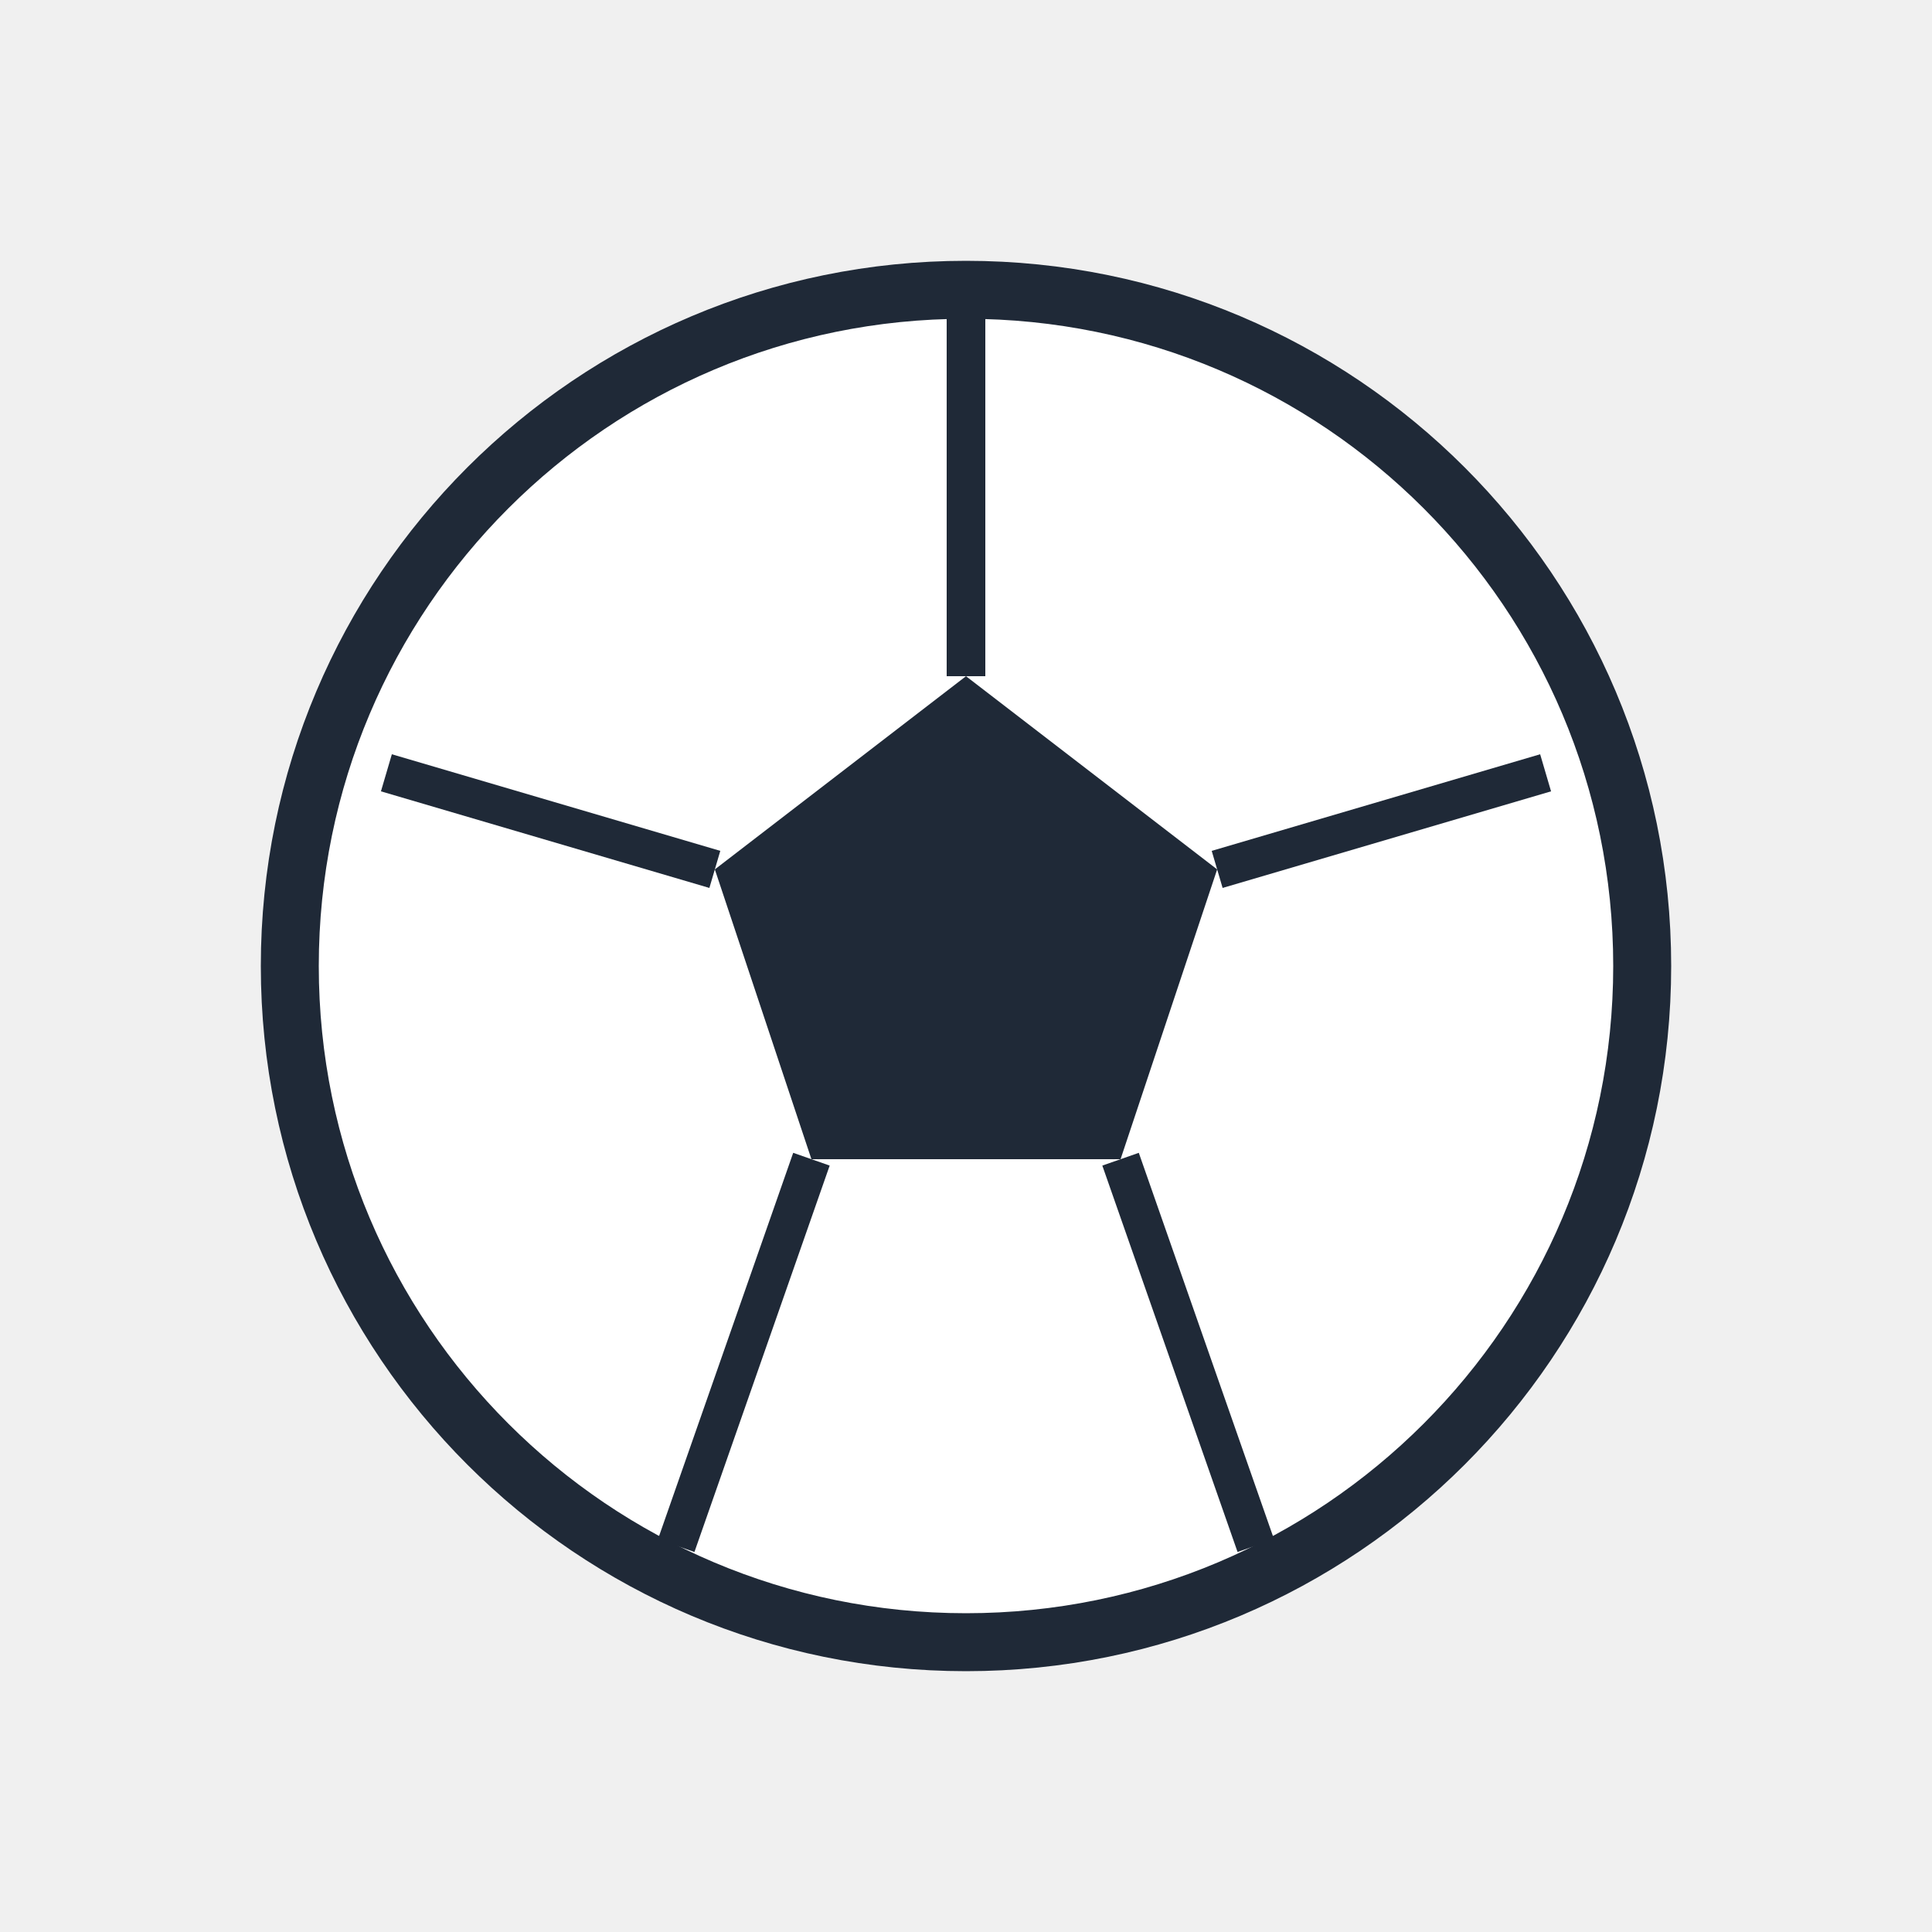
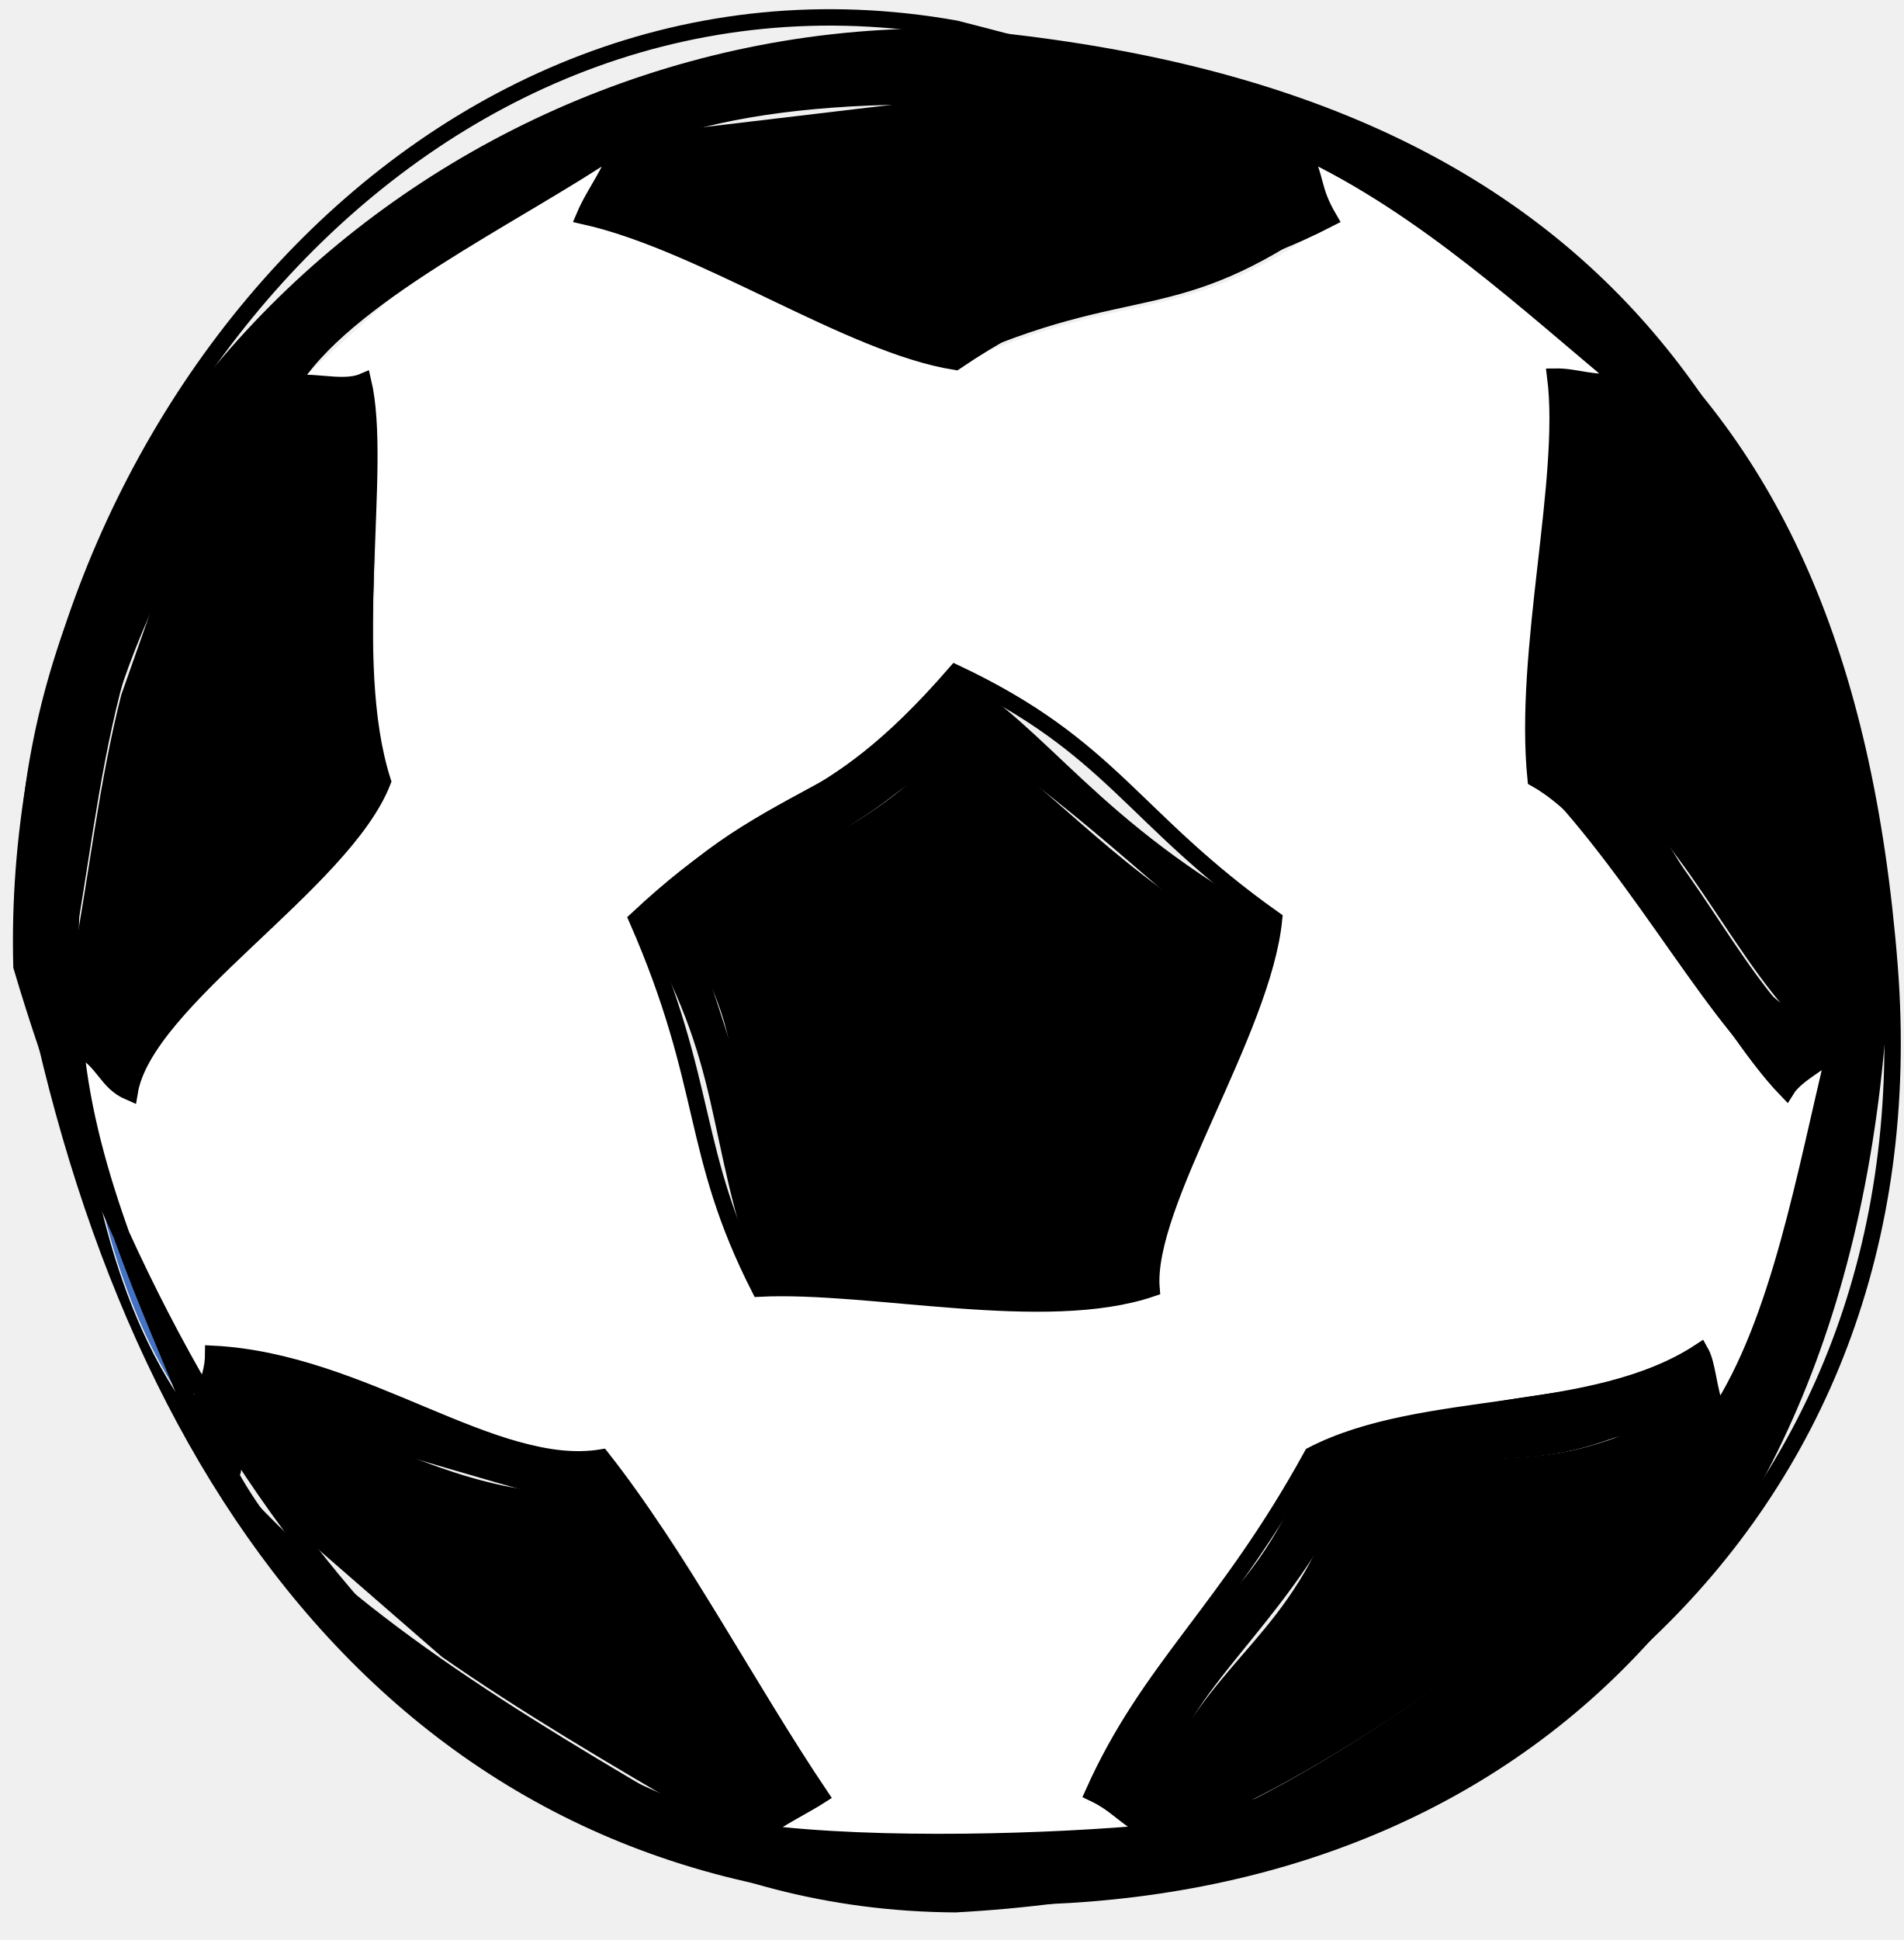
- <svg xmlns="http://www.w3.org/2000/svg" viewBox="0 0 100 100" fill="none">
-   <circle cx="50" cy="50" r="35" fill="white" stroke="#1f2937" stroke-width="3" />
-   <path d="M50 35 L 63 45 L 58 60 L 42 60 L 37 45 Z" fill="#1f2937" />
-   <path d="M50 35 L 50 15" stroke="#1f2937" stroke-width="2" />
-   <path d="M63 45 L 80 40" stroke="#1f2937" stroke-width="2" />
-   <path d="M37 45 L 20 40" stroke="#1f2937" stroke-width="2" />
-   <path d="M58 60 L 65 80" stroke="#1f2937" stroke-width="2" />
-   <path d="M42 60 L 35 80" stroke="#1f2937" stroke-width="2" />
+ <svg xmlns="http://www.w3.org/2000/svg" width="266" height="271" viewBox="0 0 266 271" fill="none">
+   <g transform="translate(-1443 -1617)">
+     <g>
+       <path d="M1574.79 1630.94C1588.71 1631.14 1603.37 1632.76 1616.67 1635.24 1616.67 1634.89 1617.01 1635.24 1617.01 1635.24 1617.1 1635.68 1616.98 1636.22 1617.36 1636.61 1618.46 1639.02 1618.3 1641.07 1620.11 1644.17 1615.68 1646.62 1609.39 1648.44 1601.94 1650.8L1590.02 1655.48 1586.36 1656.39C1583.18 1657.36 1580.04 1658.65 1576.79 1660.67 1558.71 1655.74 1555.82 1647.65 1533.82 1644.17 1534.84 1641.32 1536.62 1639.87 1536.92 1637.3 1537.17 1636.52 1537.23 1635.9 1537.26 1635.24L1572.8 1631.02 1574.79 1630.94Z" fill="#000000" fill-rule="evenodd" fill-opacity="1" />
+       <path d="M1529.36 1637.99C1528.55 1641.04 1526.3 1642.98 1524.89 1647.61 1527.97 1648.69 1531.7 1650.11 1535.82 1651.73L1547.48 1656.41 1551.54 1658.27C1560.58 1662.58 1569.39 1666.73 1576.79 1667.89 1601.86 1656.62 1607.3 1663.33 1629.04 1647.96 1626.65 1643.89 1627.88 1642.83 1625.26 1638.33 1642.32 1646.28 1657 1659.96 1669.95 1670.64 1665.57 1670.65 1664.75 1670.13 1660.67 1669.96 1662.49 1688.71 1653.91 1714.33 1657.92 1725.99 1672.37 1740.86 1682.45 1761.28 1692.98 1769.3 1695.44 1766.09 1698.59 1765.73 1699.86 1763.46 1697.72 1772.2 1695.77 1781.72 1693.26 1790.7L1691.64 1795.61 1683.36 1814.67C1681.93 1810.37 1682 1807.57 1680.95 1805.74 1672.23 1811.42 1660.31 1810.6 1644.19 1814.41L1639.62 1815.91 1639.57 1815.92C1634.92 1816.88 1630.52 1818.17 1626.64 1820.17 1620.63 1831.1 1614.94 1838.51 1609.78 1845.36L1608.96 1846.51 1603.4 1852.92C1600.84 1856.54 1598.35 1861.02 1596.04 1867.27 1600.32 1870 1602.27 1871.55 1604.64 1872.77 1590.66 1874.09 1565.93 1874.89 1549.29 1872.77 1552.39 1870.62 1555.88 1868.9 1557.89 1867.61L1546.19 1848.91 1543.85 1844.35C1540.35 1837.32 1536.43 1830.2 1527.29 1820.52 1503.29 1818.01 1485.41 1803.73 1472.98 1806.08 1472.85 1807.55 1472.34 1808.85 1471.82 1810.29L1471.64 1810.99 1464.21 1797.98 1459.09 1784.97 1453.73 1763.11C1457.96 1765.4 1457.87 1768.17 1461.29 1769.64L1467.95 1758.42 1477.73 1748.46C1485.62 1741.01 1493.94 1733.41 1496.7 1726.33 1493.24 1699.53 1497.68 1696.42 1493.95 1670.64 1490.8 1671.99 1485.66 1669.98 1483.64 1671.33L1500.62 1655.94 1503.97 1653.54C1512.71 1647.97 1522.3 1642.77 1529.36 1637.99ZM1576.79 1710.86 1566.53 1720.91 1556.36 1726.91C1547.89 1731.46 1538.8 1736.38 1532.11 1745.24 1542.41 1768.65 1539.47 1777.61 1549.29 1796.8L1569.08 1797.75 1577.06 1798.41C1582.01 1798.78 1586.95 1799.01 1591.58 1798.83L1592.72 1798.65 1593.53 1798.67C1597.56 1798.51 1601.18 1797.97 1604.29 1796.8L1606.79 1784.88 1611.94 1772.47 1616.8 1761.07 1618.51 1757.58C1620.02 1753.84 1621.14 1749.87 1621.48 1745.24 1601.48 1731.14 1598.85 1721.21 1576.79 1710.86Z" fill="#FFFFFF" fill-rule="evenodd" fill-opacity="1" />
+       <path d="M1667.2 1677.52C1668.81 1676.95 1671.8 1678.26 1674.76 1677.86 1675.1 1677.74 1675.47 1677.97 1675.79 1677.86 1692.96 1697.93 1697.28 1724.04 1700.54 1752.11 1700.77 1752.98 1700.51 1753.74 1700.54 1754.18 1700.61 1754.11 1700.21 1754.17 1700.2 1754.52 1698.41 1756.86 1695.64 1757.5 1694.01 1759.67 1683.94 1748.84 1678.48 1734.2 1664.79 1723.58L1664.88 1713.18 1666.81 1701.56C1668.25 1693.35 1669.42 1684.8 1667.2 1677.52Z" fill="#000000" fill-rule="evenodd" fill-opacity="1" />
+       <path d="M1477.79 1677.86C1478.39 1678.24 1478.76 1678.17 1479.51 1678.21 1482.05 1677.64 1483.93 1678.06 1487.07 1677.86 1487.95 1692.54 1487.03 1700.6 1487.9 1711.6L1487.95 1711.99 1487.86 1713.58C1487.9 1716.99 1488.32 1720.38 1489.48 1723.92 1477.74 1738.67 1464.97 1746.65 1460.26 1760.02 1458.9 1759.04 1457.21 1756.75 1454.08 1754.86 1453.68 1754.55 1453.43 1754.44 1453.04 1754.18 1452.9 1753.53 1453.09 1753.1 1453.04 1752.11 1455.46 1739.18 1456.79 1726.48 1459.94 1714.08L1465.78 1697.5 1466.94 1694.88 1477.79 1677.86Z" fill="#000000" fill-rule="evenodd" fill-opacity="1" />
+       <path d="M1576.79 1719.46C1588.75 1726.82 1596.83 1737.56 1613.58 1747.64 1610.43 1757.91 1602.15 1778.06 1599.48 1789.93L1589.21 1790.22 1587.69 1790.06C1584.52 1789.55 1581.5 1789 1576.79 1789.93L1565.18 1790.71 1554.11 1789.93C1551.85 1785.34 1550.05 1779.19 1547.95 1771.98L1547.5 1770.6 1547.07 1768.18C1546.34 1762.24 1545.6 1756.51 1540.01 1747.64L1554.09 1736.62 1557.03 1734.92C1563.14 1731.63 1569.71 1727.88 1576.79 1719.46Z" fill="#000000" fill-rule="evenodd" fill-opacity="1" />
+       <path d="M1455.21 1775.11 1459.09 1784.97 1460.32 1789.99C1463.48 1798.69 1467.25 1807.14 1470.58 1815.36 1461.64 1804.11 1457.36 1788.47 1455.23 1775.26L1455.21 1775.11Z" fill="#4472C4" fill-rule="evenodd" fill-opacity="1" />
+       <path d="M1676.48 1814.33C1677.34 1817.1 1677.45 1818.95 1678.54 1821.89 1678.66 1821.95 1678.78 1822.16 1678.89 1822.24 1665.12 1837.67 1637.54 1859.41 1613.92 1870.36 1613.5 1869.99 1613.24 1869.34 1612.89 1869.33 1610.01 1868.25 1609.99 1866.54 1606.36 1865.21 1614.45 1848.44 1624.59 1846.16 1631.45 1826.36 1651.76 1816.21 1655.37 1825.38 1676.48 1814.33Z" fill="#000000" fill-rule="evenodd" fill-opacity="1" />
+       <path d="M1477.79 1814.68C1493.91 1816.55 1504.2 1826.05 1522.83 1826.71 1533.9 1840.55 1540.14 1856.35 1548.26 1865.55 1546.99 1866.67 1542.99 1868.31 1541.73 1869.68 1541.45 1870.18 1541.11 1870.08 1540.7 1870.71 1527.8 1863.21 1515.71 1856.09 1504.73 1848.44L1485.65 1831.85 1476.75 1819.92 1476.52 1819.53 1476.98 1817.96C1477.46 1816.67 1477.86 1815.55 1477.79 1814.68Z" fill="#000000" fill-rule="evenodd" fill-opacity="1" />
+       <path d="M1476.46 1819.41 1476.52 1819.53 1475.73 1822.24 1476.46 1819.41Z" fill="#4472C4" fill-rule="evenodd" fill-opacity="1" />
+       <path d="M1576.5 1621C1501.84 1619.43 1439.35 1682.11 1446 1752 1460.52 1827.46 1502.45 1883.06 1576.5 1883 1645.9 1885.66 1703.27 1845.1 1707 1752L1707 1752C1697.88 1674.59 1664.06 1628.41 1576.5 1621ZM1700.13 1754.07C1700.17 1754.07 1699.82 1753.99 1699.79 1754.41 1698 1756.76 1695.23 1757.41 1693.61 1759.58 1683.54 1748.72 1678.09 1734.04 1664.42 1723.39 1662.61 1707.86 1670.31 1690.06 1666.82 1677.19 1668.43 1676.62 1671.42 1677.94 1674.38 1677.54 1674.64 1677.5 1674.91 1677.62 1675.41 1677.54 1692.55 1697.66 1696.87 1723.84 1700.13 1752 1700.19 1752.62 1700.06 1753.22 1700.13 1754.07ZM1616.68 1634.79C1616.63 1635.03 1616.68 1635.77 1617.02 1636.17 1618.13 1638.58 1617.97 1640.64 1619.77 1643.75 1610.92 1648.66 1594.65 1651.05 1576.5 1660.3 1558.43 1655.35 1555.55 1647.24 1533.57 1643.75 1534.53 1641.32 1535.36 1639.86 1536.66 1636.86 1536.89 1636.16 1537.06 1635.52 1537.01 1634.79 1561.77 1629.18 1589.66 1628.03 1616.34 1634.79 1616.34 1634.44 1616.68 1634.79 1616.68 1634.79ZM1477.59 1677.54C1478.28 1677.84 1478.65 1677.9 1479.31 1677.88 1481.8 1677.6 1485.23 1678.19 1486.87 1677.54 1488.03 1697.16 1486.02 1705 1489.27 1723.73 1477.54 1738.52 1464.78 1746.52 1460.08 1759.93 1458.72 1758.94 1457.04 1756.65 1453.9 1754.76 1453.53 1754.5 1453.28 1754.43 1452.87 1754.07 1452.65 1753.51 1452.99 1752.58 1452.87 1752 1457.69 1726.07 1458.18 1701.03 1477.59 1677.54ZM1475.19 1823.02C1475.18 1822.65 1475.52 1822.67 1475.53 1822.33 1475.97 1818.8 1477.22 1817.38 1477.59 1814.74 1488.24 1816.4 1510.55 1824.03 1522.58 1826.81 1529.81 1835.43 1536.9 1850.05 1548 1865.76 1546.72 1866.88 1542.73 1868.53 1541.47 1869.9 1541.06 1870.42 1540.81 1870.44 1540.44 1870.93 1514.66 1855.89 1492.13 1842.39 1475.19 1823.02ZM1549.03 1873C1551.26 1870.42 1556.06 1869.23 1557.61 1867.83 1542.71 1849.16 1545.3 1840.03 1527.05 1820.6 1503.06 1818.09 1485.21 1803.76 1472.79 1806.12 1472.53 1809.07 1470.74 1811.34 1470.38 1815.43 1458.48 1800.38 1454.85 1777.53 1453.56 1763.03 1456.37 1764.22 1457.55 1766.9 1461.11 1769.58 1469.76 1748.34 1487.06 1743.54 1496.48 1726.15 1493.03 1699.27 1497.47 1696.15 1493.74 1670.3 1491.66 1671.39 1488.49 1670.58 1483.43 1670.99 1494.37 1656.85 1512.06 1646.42 1529.11 1637.55 1528.3 1640.61 1526.06 1642.55 1524.64 1647.2 1536.97 1651.51 1559.54 1661.36 1576.5 1667.54 1601.54 1656.23 1606.98 1662.96 1628.7 1647.55 1626.31 1643.47 1627.53 1642.41 1624.92 1637.89 1640.02 1645.36 1658.9 1658.58 1669.57 1670.3 1665.19 1670.31 1664.37 1669.78 1660.29 1669.61 1662.11 1688.42 1653.54 1714.11 1657.55 1725.8 1671.98 1740.72 1682.06 1761.19 1692.58 1769.24 1695.03 1766.02 1698.18 1765.65 1699.44 1763.38 1697.63 1777.09 1693.89 1797.68 1682.96 1814.74 1681.03 1811.5 1682.05 1808.47 1680.56 1805.78 1668.94 1813.38 1651.64 1809.39 1626.3 1820.26 1616.91 1845.59 1604.96 1842.43 1595.73 1867.49 1600.01 1870.23 1601.95 1871.78 1604.32 1873 1582.6 1876.21 1567.51 1875.38 1549.03 1873ZM1613.59 1870.59C1613.2 1870.21 1612.87 1869.6 1612.56 1869.56 1609.69 1868.48 1609.66 1866.75 1606.03 1865.42 1608.91 1852.82 1621.86 1844.8 1631.1 1826.46 1651.39 1816.28 1655 1825.48 1676.09 1814.4 1676.95 1817.17 1677.06 1819.03 1678.15 1821.98 1678.29 1822.04 1678.31 1822.17 1678.5 1822.33 1664.74 1837.81 1637.19 1859.6 1613.59 1870.59Z" fill="#000000" fill-rule="evenodd" fill-opacity="1" />
+       <path d="M1576.5 1621C1502.34 1607.82 1444.05 1679.96 1446 1752 1463.94 1812.65 1505.86 1882.6 1576.5 1883 1653.93 1878.79 1713.01 1829.81 1707 1752L1707 1752C1700.07 1664.13 1654.1 1640.74 1576.5 1621ZM1700.13 1754.07C1700.2 1754.01 1699.8 1754.06 1699.79 1754.41 1697.31 1757.14 1696.3 1757.14 1693.61 1759.58 1682.33 1753.99 1676.78 1731.98 1664.42 1723.39 1662.16 1711.5 1671.25 1691.79 1666.82 1677.19 1668.57 1676.66 1672.8 1677.94 1674.38 1677.54 1674.72 1677.42 1675.08 1677.65 1675.41 1677.54 1693.03 1697.67 1702.36 1730.32 1700.13 1752 1700.35 1752.87 1700.1 1753.63 1700.13 1754.07ZM1616.68 1634.79C1616.77 1635.23 1616.65 1635.78 1617.02 1636.17 1618.9 1639.65 1617.94 1640.77 1619.77 1643.75 1600.74 1655.98 1589.48 1652.17 1576.5 1660.3 1564.13 1657.77 1544.07 1646.14 1533.57 1643.75 1534.59 1640.89 1536.36 1639.43 1536.66 1636.86 1536.91 1636.08 1536.97 1635.45 1537.01 1634.79 1557.78 1628.25 1589.76 1629.83 1616.34 1634.79 1616.34 1634.44 1616.68 1634.79 1616.68 1634.79ZM1477.59 1677.54C1478.19 1677.92 1478.56 1677.84 1479.31 1677.88 1481.85 1677.31 1483.72 1677.74 1486.87 1677.54 1491.94 1697.73 1484.63 1709.52 1489.27 1723.73 1484.69 1732.56 1467.41 1749.76 1460.08 1759.93 1456.66 1757.91 1456.64 1756.7 1453.9 1754.76 1453.51 1754.45 1453.26 1754.34 1452.87 1754.07 1452.72 1753.43 1452.92 1753 1452.87 1752 1452.23 1723.57 1461.88 1698.48 1477.59 1677.54ZM1475.19 1823.02C1475.16 1822.65 1475.57 1822.67 1475.53 1822.33 1476 1819.24 1477.72 1816.49 1477.59 1814.74 1493.7 1816.63 1503.98 1826.15 1522.58 1826.81 1533.64 1840.69 1539.88 1856.54 1548 1865.76 1545.56 1867.48 1542.91 1867.92 1541.47 1869.9 1541.19 1870.41 1540.85 1870.31 1540.44 1870.93 1517.9 1861.75 1487.58 1845.52 1475.19 1823.02ZM1549.03 1873C1552.12 1870.84 1555.61 1869.12 1557.61 1867.83 1547.49 1852.79 1537.91 1834.39 1527.05 1820.6 1512.04 1823.04 1493.8 1807.19 1472.79 1806.12 1472.77 1810.21 1470.5 1812.54 1470.38 1815.43 1463.73 1798.93 1455.33 1781.55 1453.56 1763.03 1457.78 1765.33 1457.69 1768.11 1461.11 1769.58 1463.24 1756.66 1490.97 1740.33 1496.48 1726.15 1491.01 1709.02 1496.58 1682.36 1493.74 1670.3 1490.59 1671.65 1485.46 1669.63 1483.43 1670.99 1490.81 1658.41 1515 1647.14 1529.11 1637.55 1529.07 1640.18 1526.13 1643.68 1524.64 1647.2 1541.29 1650.92 1561.71 1665.2 1576.5 1667.54 1598.77 1652.46 1606.98 1658.72 1628.7 1647.55 1626.21 1643.28 1627.14 1642.4 1624.92 1637.89 1641.96 1645.87 1656.63 1659.58 1669.57 1670.3 1665.16 1670.68 1663.28 1669.57 1660.29 1669.61 1662.11 1683.85 1655.74 1708 1657.55 1725.8 1670.25 1732.91 1682.94 1759.26 1692.58 1769.24 1694.04 1766.86 1698.41 1765.01 1699.44 1763.38 1695.17 1780.91 1691.65 1801.58 1682.96 1814.74 1681.54 1810.43 1681.6 1807.61 1680.56 1805.78 1665.63 1815.63 1641.8 1812.22 1626.3 1820.26 1614.28 1842.17 1603.58 1849.96 1595.73 1867.49 1599.37 1869.22 1600 1870.95 1604.32 1873 1590.35 1874.32 1565.64 1875.13 1549.03 1873ZM1613.59 1870.59C1613.18 1870.22 1612.91 1869.56 1612.56 1869.56 1609.81 1868.48 1607.56 1866.14 1606.03 1865.42 1614.12 1848.61 1624.25 1846.32 1631.1 1826.46 1645.61 1818.46 1662.16 1819.67 1676.09 1814.4 1677.73 1817.75 1677.21 1819.65 1678.15 1821.98 1678.27 1822.04 1678.38 1822.24 1678.5 1822.33 1660.87 1846.51 1637.37 1865.9 1613.59 1870.59Z" stroke="#000000" stroke-width="2.292" stroke-linecap="butt" stroke-linejoin="miter" stroke-miterlimit="8" stroke-opacity="1" fill="none" fill-rule="evenodd" />
+       <path d="M1621 1745.4C1596.19 1731.69 1589.79 1719.02 1576.5 1711 1568.24 1725.67 1545.32 1727.68 1532 1745.4 1544.35 1766.19 1541.23 1775.14 1549.12 1797 1570.91 1796.28 1591.49 1801.68 1603.88 1797 1605.93 1771.91 1619.64 1763.94 1621 1745.4ZM1576.5 1790.12C1567.79 1792.33 1561.09 1790.07 1553.91 1790.12 1549.41 1780.94 1546.75 1765.51 1539.87 1747.81 1550.33 1734.6 1562.39 1736.46 1576.5 1719.6 1585.88 1723.25 1605.47 1741.93 1613.13 1747.81 1610 1758.08 1601.75 1778.25 1599.09 1790.12 1591.82 1791.2 1584.62 1789.89 1576.5 1790.12Z" fill="#000000" fill-rule="evenodd" fill-opacity="1" />
+       <path d="M1621 1745.4C1601.08 1731.29 1598.46 1721.36 1576.5 1711 1557.72 1732.62 1551.82 1726.88 1532 1745.4 1542.26 1768.83 1539.33 1777.79 1549.12 1797 1564.75 1796.23 1588.95 1802.07 1603.88 1797 1602.89 1785.18 1619.47 1761.09 1621 1745.4ZM1576.5 1790.12C1566.95 1792.28 1562.77 1790.07 1553.91 1790.12 1542.81 1770.77 1551 1765.55 1539.87 1747.81 1551.15 1736.5 1566.72 1728.93 1576.5 1719.6 1588.4 1726.97 1596.45 1737.72 1613.13 1747.81 1609.52 1767.67 1603.81 1773.66 1599.09 1790.12 1588.51 1792.34 1585.88 1788.26 1576.5 1790.12Z" stroke="#000000" stroke-width="2.292" stroke-linecap="butt" stroke-linejoin="miter" stroke-miterlimit="8" stroke-opacity="1" fill="none" fill-rule="evenodd" />
+     </g>
+   </g>
</svg>
